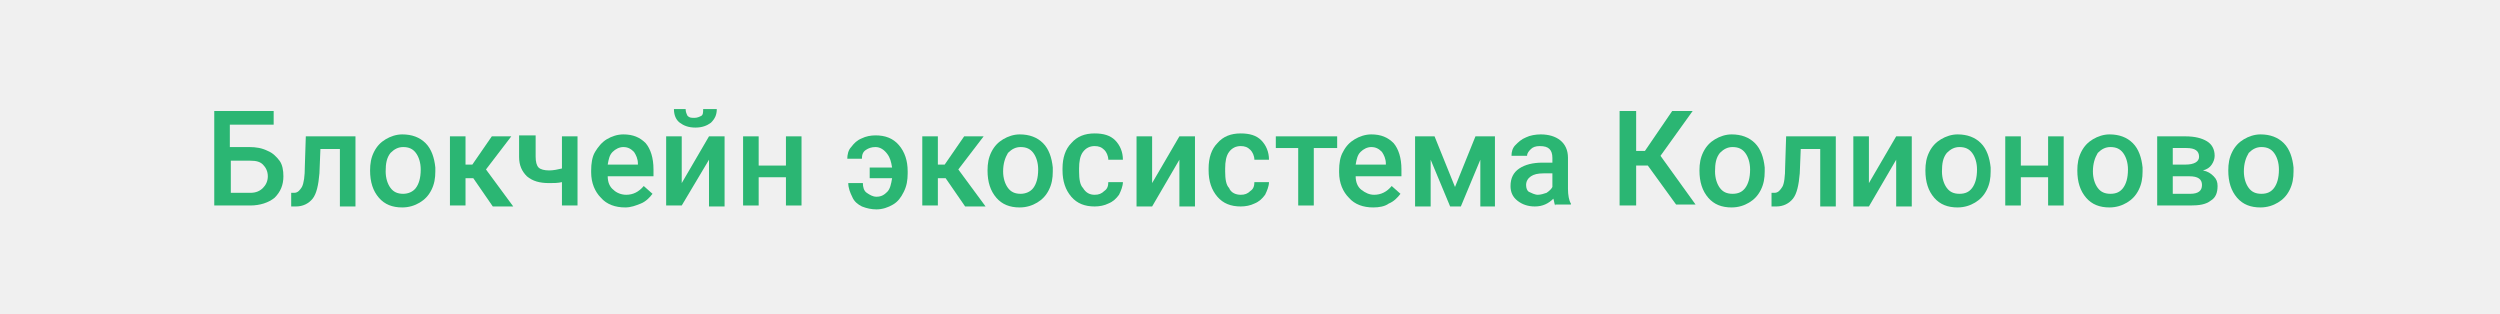
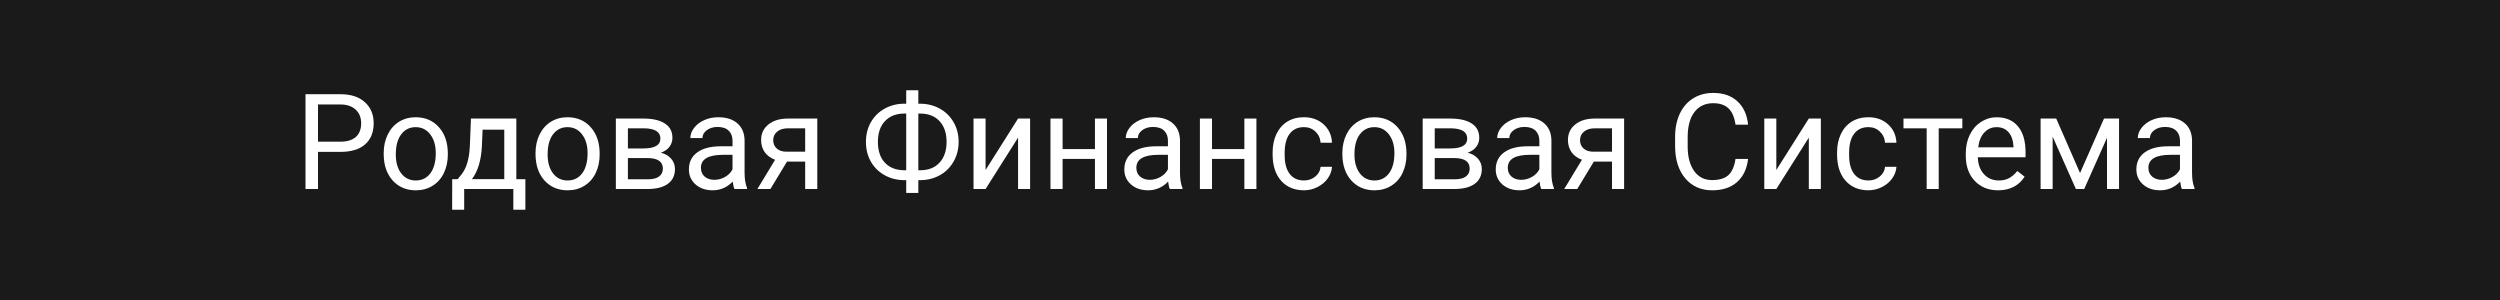
- <svg xmlns="http://www.w3.org/2000/svg" version="1.1" id="Слой_1" shape-rendering="geometricPrecision" text-rendering="geometricPrecision" image-rendering="optimizeQuality" x="0px" y="0px" viewBox="0 0 256.7 32.2" style="enable-background:new 0 0 256.7 32.2;" xml:space="preserve">
-   <style type="text/css">
+ <svg xmlns="http://www.w3.org/2000/svg" version="1.1" id="Слой_1" shape-rendering="geometricPrecision" text-rendering="geometricPrecision" image-rendering="optimizeQuality" x="0px" y="0px" viewBox="0 0 250 30" xml:space="preserve" width="250" height="30">
+   <defs id="defs63">
+     <rect x="20.149" y="-26.154" width="203.229" height="58.896" id="rect7702" />
+   </defs>
+   <style type="text/css" id="style2">
	.st0{fill:#2BB673;}
</style>
-   <g>
-     <path class="st0" d="M28.1,12.8h-4.5v2.3h2c0.7,0,1.3,0.1,1.9,0.4c0.5,0.2,0.9,0.6,1.2,1c0.3,0.4,0.4,1,0.4,1.6   c0,0.9-0.3,1.6-0.9,2.2c-0.6,0.5-1.5,0.8-2.5,0.8H22v-9.7h6.1V12.8z M23.7,16.5v3.3h2c0.6,0,1-0.2,1.3-0.5c0.3-0.3,0.5-0.7,0.5-1.2   c0-0.5-0.2-0.9-0.5-1.2c-0.3-0.3-0.7-0.4-1.3-0.4H23.7z" />
-     <path class="st0" d="M36.5,14v7.2h-1.6v-5.9h-2l-0.1,2.5c-0.1,1.2-0.3,2.1-0.7,2.6c-0.4,0.5-1,0.8-1.7,0.8h-0.5l0-1.4l0.3,0   c0.4,0,0.6-0.3,0.8-0.6c0.2-0.4,0.3-1.1,0.3-2.1l0.1-3.1H36.5z" />
-     <path class="st0" d="M38,17.5c0-0.7,0.1-1.3,0.4-1.9c0.3-0.6,0.7-1,1.2-1.3c0.5-0.3,1.1-0.5,1.7-0.5c1,0,1.8,0.3,2.4,0.9   c0.6,0.6,0.9,1.5,1,2.5l0,0.4c0,0.7-0.1,1.3-0.4,1.9c-0.3,0.6-0.7,1-1.2,1.3c-0.5,0.3-1.1,0.5-1.8,0.5c-1,0-1.8-0.3-2.4-1   S38,18.7,38,17.5L38,17.5z M39.6,17.6c0,0.7,0.2,1.3,0.5,1.7c0.3,0.4,0.7,0.6,1.3,0.6c0.5,0,1-0.2,1.3-0.6s0.5-1,0.5-1.9   c0-0.7-0.2-1.3-0.5-1.7c-0.3-0.4-0.7-0.6-1.3-0.6c-0.5,0-0.9,0.2-1.3,0.6C39.7,16.2,39.6,16.8,39.6,17.6z" />
-     <path class="st0" d="M48.6,18.3h-0.8v2.8h-1.6V14h1.6v2.9h0.7l2-2.9h2l-2.6,3.4l2.8,3.8h-2.1L48.6,18.3z" />
-     <path class="st0" d="M59.3,21.1h-1.6v-2.4c-0.4,0.1-0.9,0.1-1.3,0.1c-1,0-1.7-0.2-2.3-0.7c-0.5-0.5-0.8-1.1-0.8-2v-2.2H55v2.2   c0,0.5,0.1,0.9,0.3,1.1c0.2,0.2,0.6,0.3,1.1,0.3c0.4,0,0.9-0.1,1.3-0.2V14h1.6V21.1z" />
-     <path class="st0" d="M64.2,21.3c-1,0-1.9-0.3-2.5-1c-0.6-0.6-1-1.5-1-2.6v-0.2c0-0.7,0.1-1.4,0.4-1.9s0.7-1,1.2-1.3   c0.5-0.3,1.1-0.5,1.7-0.5c1,0,1.7,0.3,2.3,0.9c0.5,0.6,0.8,1.5,0.8,2.7v0.7h-4.7c0,0.6,0.2,1.1,0.6,1.4c0.3,0.3,0.8,0.5,1.3,0.5   c0.7,0,1.3-0.3,1.8-0.9l0.9,0.8c-0.3,0.4-0.7,0.8-1.2,1S64.8,21.3,64.2,21.3z M64,15.1c-0.4,0-0.8,0.2-1.1,0.5   c-0.3,0.3-0.4,0.7-0.5,1.3h3.1v-0.1c0-0.5-0.2-0.9-0.4-1.2C64.8,15.3,64.5,15.1,64,15.1z" />
-     <path class="st0" d="M72.8,14h1.6v7.2h-1.6v-4.8L70,21.1h-1.6V14H70v4.8L72.8,14z M73.6,11.2c0,0.6-0.2,1-0.6,1.4   c-0.4,0.3-0.9,0.5-1.6,0.5c-0.7,0-1.2-0.2-1.6-0.5s-0.6-0.8-0.6-1.4h1.2c0,0.3,0.1,0.5,0.2,0.7c0.2,0.2,0.4,0.2,0.7,0.2   s0.5-0.1,0.7-0.2s0.2-0.4,0.2-0.7H73.6z" />
-     <path class="st0" d="M82.3,21.1h-1.6v-2.9h-2.8v2.9h-1.6V14h1.6v3h2.8v-3h1.6V21.1z" />
-     <path class="st0" d="M89.9,15.1c-0.4,0-0.7,0.1-1,0.3c-0.3,0.2-0.4,0.5-0.4,0.9h-1.5c0-0.4,0.1-0.9,0.4-1.2   c0.3-0.4,0.6-0.7,1.1-0.9c0.4-0.2,0.9-0.3,1.4-0.3c1,0,1.8,0.3,2.4,1c0.6,0.7,0.9,1.6,0.9,2.7v0.2c0,0.7-0.1,1.3-0.4,1.9   c-0.3,0.6-0.6,1-1.1,1.3c-0.5,0.3-1.1,0.5-1.7,0.5c-0.5,0-1-0.1-1.5-0.3c-0.4-0.2-0.8-0.5-1-1c-0.2-0.4-0.4-0.9-0.4-1.4h1.5   c0,0.4,0.1,0.8,0.4,1s0.6,0.4,1,0.4c0.5,0,0.8-0.2,1.1-0.5c0.3-0.3,0.4-0.8,0.5-1.4h-2.3v-1.1h2.3c-0.1-0.6-0.2-1-0.5-1.4   S90.4,15.1,89.9,15.1z" />
-     <path class="st0" d="M97.1,18.3h-0.8v2.8h-1.6V14h1.6v2.9H97l2-2.9h2l-2.6,3.4l2.8,3.8h-2.1L97.1,18.3z" />
-     <path class="st0" d="M101.4,17.5c0-0.7,0.1-1.3,0.4-1.9c0.3-0.6,0.7-1,1.2-1.3c0.5-0.3,1.1-0.5,1.7-0.5c1,0,1.8,0.3,2.4,0.9   c0.6,0.6,0.9,1.5,1,2.5l0,0.4c0,0.7-0.1,1.3-0.4,1.9c-0.3,0.6-0.7,1-1.2,1.3c-0.5,0.3-1.1,0.5-1.8,0.5c-1,0-1.8-0.3-2.4-1   S101.4,18.7,101.4,17.5L101.4,17.5z M103,17.6c0,0.7,0.2,1.3,0.5,1.7c0.3,0.4,0.7,0.6,1.3,0.6c0.5,0,1-0.2,1.3-0.6s0.5-1,0.5-1.9   c0-0.7-0.2-1.3-0.5-1.7c-0.3-0.4-0.7-0.6-1.3-0.6c-0.5,0-0.9,0.2-1.3,0.6C103.2,16.2,103,16.8,103,17.6z" />
-     <path class="st0" d="M112.4,20c0.4,0,0.7-0.1,1-0.4c0.3-0.2,0.4-0.5,0.4-0.9h1.5c0,0.4-0.2,0.9-0.4,1.3c-0.3,0.4-0.6,0.7-1.1,0.9   c-0.4,0.2-0.9,0.3-1.4,0.3c-1,0-1.8-0.3-2.4-1c-0.6-0.7-0.9-1.6-0.9-2.7v-0.2c0-1.1,0.3-2,0.9-2.6c0.6-0.7,1.4-1,2.4-1   c0.9,0,1.6,0.2,2.1,0.7c0.5,0.5,0.8,1.2,0.8,2h-1.5c0-0.4-0.2-0.8-0.4-1c-0.3-0.3-0.6-0.4-1-0.4c-0.5,0-0.9,0.2-1.2,0.6   s-0.4,1-0.4,1.7v0.3c0,0.8,0.1,1.4,0.4,1.7C111.5,19.8,111.9,20,112.4,20z" />
-     <path class="st0" d="M121.1,14h1.6v7.2h-1.6v-4.8l-2.8,4.8h-1.6V14h1.6v4.8L121.1,14z" />
-     <path class="st0" d="M127.4,20c0.4,0,0.7-0.1,1-0.4c0.3-0.2,0.4-0.5,0.4-0.9h1.5c0,0.4-0.2,0.9-0.4,1.3c-0.3,0.4-0.6,0.7-1.1,0.9   c-0.4,0.2-0.9,0.3-1.4,0.3c-1,0-1.8-0.3-2.4-1c-0.6-0.7-0.9-1.6-0.9-2.7v-0.2c0-1.1,0.3-2,0.9-2.6c0.6-0.7,1.4-1,2.4-1   c0.9,0,1.6,0.2,2.1,0.7c0.5,0.5,0.8,1.2,0.8,2h-1.5c0-0.4-0.2-0.8-0.4-1c-0.3-0.3-0.6-0.4-1-0.4c-0.5,0-0.9,0.2-1.2,0.6   s-0.4,1-0.4,1.7v0.3c0,0.8,0.1,1.4,0.4,1.7C126.4,19.8,126.9,20,127.4,20z" />
-     <path class="st0" d="M137.2,15.2h-2.3v5.9h-1.6v-5.9H131V14h6.3V15.2z" />
-     <path class="st0" d="M141,21.3c-1,0-1.9-0.3-2.5-1c-0.6-0.6-1-1.5-1-2.6v-0.2c0-0.7,0.1-1.4,0.4-1.9c0.3-0.6,0.7-1,1.2-1.3   c0.5-0.3,1.1-0.5,1.7-0.5c1,0,1.7,0.3,2.3,0.9c0.5,0.6,0.8,1.5,0.8,2.7v0.7h-4.7c0,0.6,0.2,1.1,0.6,1.4s0.8,0.5,1.3,0.5   c0.7,0,1.3-0.3,1.8-0.9l0.9,0.8c-0.3,0.4-0.7,0.8-1.2,1C142.2,21.2,141.6,21.3,141,21.3z M140.8,15.1c-0.4,0-0.8,0.2-1.1,0.5   c-0.3,0.3-0.4,0.7-0.5,1.3h3.1v-0.1c0-0.5-0.2-0.9-0.4-1.2C141.6,15.3,141.3,15.1,140.8,15.1z" />
-     <path class="st0" d="M149.4,19.2l2.1-5.2h2v7.2H152v-4.8l-2,4.8h-1.1l-2-4.8v4.8h-1.6V14h2L149.4,19.2z" />
-     <path class="st0" d="M159.7,21.1c-0.1-0.1-0.1-0.4-0.2-0.7c-0.5,0.5-1.1,0.8-1.9,0.8c-0.7,0-1.3-0.2-1.8-0.6   c-0.5-0.4-0.7-0.9-0.7-1.5c0-0.8,0.3-1.4,0.9-1.8c0.6-0.4,1.4-0.6,2.4-0.6h1v-0.5c0-0.4-0.1-0.7-0.3-0.9c-0.2-0.2-0.5-0.3-1-0.3   c-0.4,0-0.7,0.1-0.9,0.3c-0.2,0.2-0.4,0.4-0.4,0.7h-1.6c0-0.4,0.1-0.8,0.4-1.1c0.3-0.3,0.6-0.6,1.1-0.8c0.4-0.2,1-0.3,1.5-0.3   c0.8,0,1.5,0.2,2,0.6s0.8,1,0.8,1.8v3.2c0,0.6,0.1,1.2,0.3,1.5v0.1H159.7z M157.9,20c0.3,0,0.6-0.1,0.9-0.2   c0.3-0.2,0.5-0.4,0.6-0.6v-1.4h-0.9c-0.6,0-1,0.1-1.3,0.3c-0.3,0.2-0.5,0.5-0.5,0.9c0,0.3,0.1,0.6,0.3,0.7S157.6,20,157.9,20z" />
-     <path class="st0" d="M169.2,17H168v4.1h-1.7v-9.7h1.7v4.1h0.9l2.8-4.1h2.1l-3.3,4.6l3.6,5h-2L169.2,17z" />
-     <path class="st0" d="M174.5,17.5c0-0.7,0.1-1.3,0.4-1.9s0.7-1,1.2-1.3c0.5-0.3,1.1-0.5,1.7-0.5c1,0,1.8,0.3,2.4,0.9   c0.6,0.6,0.9,1.5,1,2.5l0,0.4c0,0.7-0.1,1.3-0.4,1.9s-0.7,1-1.2,1.3c-0.5,0.3-1.1,0.5-1.8,0.5c-1,0-1.8-0.3-2.4-1   S174.5,18.7,174.5,17.5L174.5,17.5z M176.1,17.6c0,0.7,0.2,1.3,0.5,1.7s0.7,0.6,1.3,0.6s1-0.2,1.3-0.6c0.3-0.4,0.5-1,0.5-1.9   c0-0.7-0.2-1.3-0.5-1.7c-0.3-0.4-0.7-0.6-1.3-0.6c-0.5,0-0.9,0.2-1.3,0.6C176.2,16.2,176.1,16.8,176.1,17.6z" />
-     <path class="st0" d="M188.5,14v7.2h-1.6v-5.9h-2l-0.1,2.5c-0.1,1.2-0.3,2.1-0.7,2.6s-1,0.8-1.7,0.8h-0.5l0-1.4l0.3,0   c0.4,0,0.6-0.3,0.8-0.6s0.3-1.1,0.3-2.1l0.1-3.1H188.5z" />
-     <path class="st0" d="M194.7,14h1.6v7.2h-1.6v-4.8l-2.8,4.8h-1.6V14h1.6v4.8L194.7,14z" />
-     <path class="st0" d="M197.7,17.5c0-0.7,0.1-1.3,0.4-1.9s0.7-1,1.2-1.3c0.5-0.3,1.1-0.5,1.7-0.5c1,0,1.8,0.3,2.4,0.9   c0.6,0.6,0.9,1.5,1,2.5l0,0.4c0,0.7-0.1,1.3-0.4,1.9s-0.7,1-1.2,1.3c-0.5,0.3-1.1,0.5-1.8,0.5c-1,0-1.8-0.3-2.4-1   S197.7,18.7,197.7,17.5L197.7,17.5z M199.4,17.6c0,0.7,0.2,1.3,0.5,1.7s0.7,0.6,1.3,0.6s1-0.2,1.3-0.6c0.3-0.4,0.5-1,0.5-1.9   c0-0.7-0.2-1.3-0.5-1.7c-0.3-0.4-0.7-0.6-1.3-0.6c-0.5,0-0.9,0.2-1.3,0.6C199.5,16.2,199.4,16.8,199.4,17.6z" />
-     <path class="st0" d="M211.9,21.1h-1.6v-2.9h-2.8v2.9h-1.6V14h1.6v3h2.8v-3h1.6V21.1z" />
-     <path class="st0" d="M213.3,17.5c0-0.7,0.1-1.3,0.4-1.9s0.7-1,1.2-1.3c0.5-0.3,1.1-0.5,1.7-0.5c1,0,1.8,0.3,2.4,0.9   c0.6,0.6,0.9,1.5,1,2.5l0,0.4c0,0.7-0.1,1.3-0.4,1.9s-0.7,1-1.2,1.3c-0.5,0.3-1.1,0.5-1.8,0.5c-1,0-1.8-0.3-2.4-1   S213.3,18.7,213.3,17.5L213.3,17.5z M214.9,17.6c0,0.7,0.2,1.3,0.5,1.7s0.7,0.6,1.3,0.6s1-0.2,1.3-0.6c0.3-0.4,0.5-1,0.5-1.9   c0-0.7-0.2-1.3-0.5-1.7c-0.3-0.4-0.7-0.6-1.3-0.6c-0.5,0-0.9,0.2-1.3,0.6C215.1,16.2,214.9,16.8,214.9,17.6z" />
-     <path class="st0" d="M221.5,21.1V14h2.9c1,0,1.7,0.2,2.2,0.5c0.5,0.3,0.8,0.8,0.8,1.5c0,0.3-0.1,0.6-0.3,0.9s-0.5,0.5-0.9,0.6   c0.5,0.1,0.8,0.3,1.1,0.6c0.3,0.3,0.4,0.6,0.4,1c0,0.7-0.2,1.2-0.7,1.5c-0.5,0.4-1.2,0.5-2.1,0.5H221.5z M223.1,16.9h1.3   c0.9,0,1.4-0.3,1.4-0.8c0-0.6-0.4-0.9-1.3-0.9h-1.4V16.9z M223.1,18.1v1.8h1.8c0.8,0,1.2-0.3,1.2-0.9c0-0.6-0.4-0.9-1.3-0.9H223.1z   " />
-     <path class="st0" d="M228.8,17.5c0-0.7,0.1-1.3,0.4-1.9s0.7-1,1.2-1.3c0.5-0.3,1.1-0.5,1.7-0.5c1,0,1.8,0.3,2.4,0.9   c0.6,0.6,0.9,1.5,1,2.5l0,0.4c0,0.7-0.1,1.3-0.4,1.9s-0.7,1-1.2,1.3c-0.5,0.3-1.1,0.5-1.8,0.5c-1,0-1.8-0.3-2.4-1   S228.8,18.7,228.8,17.5L228.8,17.5z M230.4,17.6c0,0.7,0.2,1.3,0.5,1.7s0.7,0.6,1.3,0.6s1-0.2,1.3-0.6c0.3-0.4,0.5-1,0.5-1.9   c0-0.7-0.2-1.3-0.5-1.7c-0.3-0.4-0.7-0.6-1.3-0.6c-0.5,0-0.9,0.2-1.3,0.6C230.6,16.2,230.4,16.8,230.4,17.6z" />
+   <path id="rect16068" style="fill:#1a1a1a;fill-rule:evenodd;stroke-width:18.083;stroke-linecap:round;stroke-linejoin:round;paint-order:markers stroke fill;stop-color:#000000" d="M 0,0 H 250 V 30 H 0 Z" />
+   <g aria-label="Родовая Финансовая Система" transform="translate(9.301669,33.38739)" id="text7700" style="font-size:13.333px;line-height:1.25;font-family:Roboto;-inkscape-font-specification:Roboto;white-space:pre;shape-inside:url(#rect7702);fill:#ffffff">
+     <path d="m 22.499,-18.199 v 3.711 h -1.25 v -9.479 h 3.496 q 1.556,0 2.435,0.794 0.885,0.794 0.885,2.103 0,1.38 -0.866,2.129 -0.859,0.742 -2.467,0.742 z m 0,-1.022 h 2.246 q 1.003,0 1.536,-0.469 0.534,-0.475 0.534,-1.367 0,-0.846 -0.534,-1.354 -0.534,-0.508 -1.465,-0.527 h -2.318 z" id="path976" />
+     <path d="m 29.068,-18.075 q 0,-1.035 0.404,-1.862 0.41,-0.827 1.133,-1.276 0.729,-0.449 1.66,-0.449 1.439,0 2.324,0.996 0.892,0.996 0.892,2.65 v 0.085 q 0,1.029 -0.397,1.849 -0.391,0.814 -1.126,1.27 -0.729,0.456 -1.68,0.456 -1.432,0 -2.324,-0.996 -0.885,-0.996 -0.885,-2.637 z m 1.211,0.143 q 0,1.172 0.54,1.882 0.547,0.71 1.458,0.71 0.918,0 1.458,-0.716 0.54,-0.723 0.54,-2.018 0,-1.159 -0.553,-1.875 -0.547,-0.723 -1.458,-0.723 -0.892,0 -1.439,0.71 -0.547,0.71 -0.547,2.031 z" id="path978" />
+     <path d="m 36.464,-15.471 0.417,-0.514 q 0.703,-0.911 0.801,-2.734 l 0.111,-2.812 h 4.538 v 6.061 h 0.905 v 3.053 h -1.204 v -2.07 h -4.915 v 2.07 h -1.204 l 0.006,-3.053 z m 1.426,0 h 3.236 v -4.948 h -2.168 l -0.072,1.68 q -0.111,2.103 -0.996,3.268 z" id="path980" />
+     <path d="m 44.25,-18.075 q 0,-1.035 0.404,-1.862 0.41,-0.827 1.133,-1.276 0.729,-0.449 1.66,-0.449 1.439,0 2.324,0.996 0.892,0.996 0.892,2.65 v 0.085 q 0,1.029 -0.397,1.849 -0.391,0.814 -1.126,1.27 -0.729,0.456 -1.68,0.456 -1.432,0 -2.324,-0.996 -0.885,-0.996 -0.885,-2.637 z m 1.211,0.143 q 0,1.172 0.54,1.882 0.547,0.71 1.458,0.71 0.918,0 1.458,-0.716 0.54,-0.723 0.54,-2.018 0,-1.159 -0.553,-1.875 -0.547,-0.723 -1.458,-0.723 -0.892,0 -1.439,0.71 -0.547,0.71 -0.547,2.031 z" id="path982" />
+     <path d="m 52.284,-14.488 v -7.044 h 2.747 q 1.406,0 2.155,0.495 0.755,0.488 0.755,1.439 0,0.488 -0.293,0.885 -0.293,0.391 -0.866,0.599 0.638,0.15 1.022,0.586 0.391,0.436 0.391,1.042 0,0.97 -0.716,1.484 -0.71,0.514 -2.012,0.514 z m 1.204,-3.092 v 2.122 h 1.992 q 0.755,0 1.126,-0.28 0.378,-0.28 0.378,-0.788 0,-1.055 -1.549,-1.055 z m 0,-0.964 h 1.556 q 1.693,0 1.693,-0.99 0,-0.99 -1.602,-1.022 h -1.647 z" id="path984" />
+     <path d="m 64.139,-14.488 q -0.104,-0.208 -0.169,-0.742 -0.84,0.872 -2.005,0.872 -1.042,0 -1.712,-0.586 -0.664,-0.592 -0.664,-1.497 0,-1.1 0.833,-1.706 0.84,-0.612 2.357,-0.612 h 1.172 v -0.553 q 0,-0.632 -0.378,-1.003 -0.378,-0.378 -1.113,-0.378 -0.645,0 -1.081,0.326 -0.436,0.326 -0.436,0.788 h -1.211 q 0,-0.527 0.371,-1.016 0.378,-0.495 1.016,-0.781 0.645,-0.286 1.413,-0.286 1.217,0 1.908,0.612 0.69,0.605 0.716,1.673 v 3.242 q 0,0.97 0.247,1.543 v 0.104 z m -1.999,-0.918 q 0.566,0 1.074,-0.293 0.508,-0.293 0.736,-0.762 v -1.445 h -0.944 q -2.214,0 -2.214,1.296 0,0.566 0.378,0.885 0.378,0.319 0.97,0.319 z" id="path986" />
+     <path d="m 72.427,-21.532 v 7.044 h -1.211 v -2.741 h -1.816 l -1.66,2.741 h -1.302 l 1.771,-2.923 q -0.677,-0.247 -1.042,-0.762 -0.358,-0.521 -0.358,-1.211 0,-0.964 0.723,-1.549 0.723,-0.592 1.934,-0.599 z m -4.408,2.161 q 0,0.514 0.352,0.833 0.352,0.312 0.931,0.319 h 1.914 v -2.337 H 69.484 q -0.671,0 -1.068,0.332 -0.397,0.326 -0.397,0.853 z" id="path988" />
+     <path d="m 82.531,-23.016 h 0.202 q 1.074,0.006 1.96,0.501 0.885,0.495 1.374,1.367 0.495,0.866 0.495,1.94 0,1.081 -0.495,1.96 -0.495,0.879 -1.367,1.374 -0.872,0.488 -1.94,0.501 h -0.228 v 1.276 H 81.32 v -1.276 h -0.182 q -1.087,0 -1.979,-0.495 -0.885,-0.495 -1.38,-1.367 -0.488,-0.872 -0.488,-1.96 0,-1.087 0.488,-1.96 0.495,-0.872 1.38,-1.367 0.892,-0.495 1.979,-0.495 h 0.182 v -1.341 h 1.211 z m -1.393,0.983 q -1.224,0 -1.94,0.755 -0.71,0.749 -0.71,2.083 0,1.341 0.71,2.09 0.71,0.742 1.953,0.742 h 0.169 v -5.671 z m 1.393,0 v 5.671 h 0.182 q 1.243,0 1.94,-0.762 0.703,-0.768 0.703,-2.083 0,-1.302 -0.703,-2.064 -0.697,-0.762 -1.966,-0.762 z" id="path990" />
+     <path d="m 92.505,-21.532 h 1.204 v 7.044 h -1.204 v -5.137 l -3.249,5.137 h -1.204 v -7.044 h 1.204 v 5.143 z" id="path992" />
+     <path d="m 101.398,-14.488 h -1.204 v -3.008 h -3.236 v 3.008 h -1.211 v -7.044 h 1.211 v 3.053 h 3.236 v -3.053 h 1.204 z" id="path994" />
+     <path d="m 107.681,-14.488 q -0.104,-0.208 -0.169,-0.742 -0.84,0.872 -2.005,0.872 -1.042,0 -1.712,-0.586 -0.664,-0.592 -0.664,-1.497 0,-1.1 0.833,-1.706 0.84,-0.612 2.357,-0.612 h 1.172 v -0.553 q 0,-0.632 -0.378,-1.003 -0.378,-0.378 -1.113,-0.378 -0.645,0 -1.081,0.326 -0.436,0.326 -0.436,0.788 h -1.211 q 0,-0.527 0.371,-1.016 0.378,-0.495 1.016,-0.781 0.645,-0.286 1.413,-0.286 1.217,0 1.908,0.612 0.69,0.605 0.716,1.673 v 3.242 q 0,0.97 0.247,1.543 v 0.104 z m -1.999,-0.918 q 0.566,0 1.074,-0.293 0.508,-0.293 0.736,-0.762 v -1.445 h -0.944 q -2.214,0 -2.214,1.296 0,0.566 0.378,0.885 0.378,0.319 0.97,0.319 z" id="path996" />
+     <path d="m 116.34,-14.488 h -1.204 v -3.008 h -3.236 v 3.008 h -1.211 v -7.044 h 1.211 v 3.053 h 3.236 v -3.053 h 1.204 z" id="path998" />
+     <path d="m 121.099,-15.341 q 0.645,0 1.126,-0.391 0.482,-0.391 0.534,-0.977 h 1.139 q -0.033,0.605 -0.417,1.152 -0.384,0.547 -1.029,0.872 -0.638,0.326 -1.354,0.326 -1.439,0 -2.292,-0.957 -0.846,-0.964 -0.846,-2.63 v -0.202 q 0,-1.029 0.378,-1.829 0.378,-0.801 1.081,-1.243 0.71,-0.443 1.673,-0.443 1.185,0 1.966,0.71 0.788,0.71 0.84,1.842 h -1.139 q -0.052,-0.684 -0.521,-1.12 -0.462,-0.443 -1.146,-0.443 -0.918,0 -1.426,0.664 -0.501,0.658 -0.501,1.908 v 0.228 q 0,1.217 0.501,1.875 0.501,0.658 1.432,0.658 z" id="path1000" />
+     <path d="m 124.933,-18.075 q 0,-1.035 0.404,-1.862 0.41,-0.827 1.133,-1.276 0.729,-0.449 1.66,-0.449 1.439,0 2.324,0.996 0.892,0.996 0.892,2.65 v 0.085 q 0,1.029 -0.397,1.849 -0.391,0.814 -1.126,1.27 -0.729,0.456 -1.68,0.456 -1.432,0 -2.324,-0.996 -0.885,-0.996 -0.885,-2.637 z m 1.211,0.143 q 0,1.172 0.54,1.882 0.547,0.71 1.458,0.71 0.918,0 1.458,-0.716 0.54,-0.723 0.54,-2.018 0,-1.159 -0.553,-1.875 -0.547,-0.723 -1.458,-0.723 -0.892,0 -1.439,0.71 -0.547,0.71 -0.547,2.031 z" id="path1002" />
+     <path d="m 132.967,-14.488 v -7.044 h 2.747 q 1.406,0 2.155,0.495 0.755,0.488 0.755,1.439 0,0.488 -0.293,0.885 -0.293,0.391 -0.866,0.599 0.638,0.15 1.022,0.586 0.391,0.436 0.391,1.042 0,0.97 -0.716,1.484 -0.71,0.514 -2.012,0.514 z m 1.204,-3.092 v 2.122 h 1.992 q 0.755,0 1.126,-0.28 0.378,-0.28 0.378,-0.788 0,-1.055 -1.549,-1.055 z m 0,-0.964 h 1.556 q 1.693,0 1.693,-0.99 0,-0.99 -1.602,-1.022 h -1.647 z" id="path1004" />
+     <path d="m 144.823,-14.488 q -0.104,-0.208 -0.169,-0.742 -0.84,0.872 -2.005,0.872 -1.042,0 -1.712,-0.586 -0.664,-0.592 -0.664,-1.497 0,-1.1 0.833,-1.706 0.84,-0.612 2.357,-0.612 h 1.172 v -0.553 q 0,-0.632 -0.378,-1.003 -0.378,-0.378 -1.113,-0.378 -0.645,0 -1.081,0.326 -0.436,0.326 -0.436,0.788 h -1.211 q 0,-0.527 0.371,-1.016 0.378,-0.495 1.016,-0.781 0.645,-0.286 1.413,-0.286 1.217,0 1.908,0.612 0.69,0.605 0.716,1.673 v 3.242 q 0,0.97 0.247,1.543 v 0.104 z m -1.999,-0.918 q 0.566,0 1.074,-0.293 0.508,-0.293 0.736,-0.762 v -1.445 h -0.944 q -2.214,0 -2.214,1.296 0,0.566 0.378,0.885 0.378,0.319 0.97,0.319 z" id="path1006" />
+     <path d="m 153.11,-21.532 v 7.044 h -1.211 v -2.741 h -1.816 l -1.66,2.741 h -1.302 l 1.771,-2.923 q -0.677,-0.247 -1.042,-0.762 -0.358,-0.521 -0.358,-1.211 0,-0.964 0.723,-1.549 0.723,-0.592 1.934,-0.599 z m -4.408,2.161 q 0,0.514 0.352,0.833 0.352,0.312 0.931,0.319 h 1.914 v -2.337 h -1.732 q -0.671,0 -1.068,0.332 -0.397,0.326 -0.397,0.853 z" id="path1008" />
+     <path d="m 165.506,-17.495 q -0.176,1.504 -1.113,2.324 -0.931,0.814 -2.48,0.814 -1.68,0 -2.695,-1.204 -1.009,-1.204 -1.009,-3.223 v -0.911 q 0,-1.322 0.469,-2.324 0.475,-1.003 1.341,-1.536 0.866,-0.54 2.005,-0.54 1.51,0 2.422,0.846 0.911,0.84 1.061,2.331 h -1.257 q -0.163,-1.133 -0.71,-1.641 -0.54,-0.508 -1.517,-0.508 -1.198,0 -1.881,0.885 -0.677,0.885 -0.677,2.52 v 0.918 q 0,1.543 0.645,2.454 0.645,0.911 1.803,0.911 1.042,0 1.595,-0.469 0.56,-0.475 0.742,-1.647 z" id="path1010" />
+     <path d="m 171.58,-21.532 h 1.204 v 7.044 h -1.204 v -5.137 l -3.249,5.137 h -1.204 v -7.044 h 1.204 v 5.143 z" id="path1012" />
+     <path d="m 177.544,-15.341 q 0.645,0 1.126,-0.391 0.482,-0.391 0.534,-0.977 h 1.139 q -0.033,0.605 -0.417,1.152 -0.384,0.547 -1.029,0.872 -0.638,0.326 -1.354,0.326 -1.439,0 -2.292,-0.957 -0.846,-0.964 -0.846,-2.63 v -0.202 q 0,-1.029 0.378,-1.829 0.378,-0.801 1.081,-1.243 0.71,-0.443 1.673,-0.443 1.185,0 1.966,0.71 0.788,0.71 0.84,1.842 h -1.139 q -0.052,-0.684 -0.521,-1.12 -0.462,-0.443 -1.146,-0.443 -0.918,0 -1.426,0.664 -0.501,0.658 -0.501,1.908 v 0.228 q 0,1.217 0.501,1.875 0.501,0.658 1.432,0.658 z" id="path1014" />
+     <path d="m 186.932,-20.555 h -2.363 v 6.068 h -1.204 v -6.068 h -2.318 v -0.977 h 5.885 z" id="path1016" />
+     <path d="m 190.506,-14.357 q -1.432,0 -2.331,-0.937 -0.898,-0.944 -0.898,-2.52 v -0.221 q 0,-1.048 0.397,-1.868 0.404,-0.827 1.12,-1.289 0.723,-0.469 1.562,-0.469 1.374,0 2.135,0.905 0.762,0.905 0.762,2.591 v 0.501 h -4.772 q 0.026,1.042 0.605,1.686 0.586,0.638 1.484,0.638 0.638,0 1.081,-0.26 0.443,-0.26 0.775,-0.69 l 0.736,0.573 q -0.885,1.361 -2.656,1.361 z m -0.15,-6.315 q -0.729,0 -1.224,0.534 -0.495,0.527 -0.612,1.484 h 3.529 v -0.091 q -0.052,-0.918 -0.495,-1.419 -0.443,-0.508 -1.198,-0.508 z" id="path1018" />
+     <path d="m 198.703,-16.083 2.396,-5.449 h 1.504 v 7.044 h -1.204 v -5.124 l -2.279,5.124 h -0.833 l -2.324,-5.234 v 5.234 h -1.204 v -7.044 h 1.562 z" id="path1020" />
+     <path d="m 208.885,-14.488 q -0.104,-0.208 -0.169,-0.742 -0.84,0.872 -2.005,0.872 -1.042,0 -1.712,-0.586 -0.664,-0.592 -0.664,-1.497 0,-1.1 0.833,-1.706 0.84,-0.612 2.357,-0.612 h 1.172 v -0.553 q 0,-0.632 -0.378,-1.003 -0.378,-0.378 -1.113,-0.378 -0.645,0 -1.081,0.326 -0.436,0.326 -0.436,0.788 h -1.211 q 0,-0.527 0.371,-1.016 0.378,-0.495 1.016,-0.781 0.645,-0.286 1.413,-0.286 1.217,0 1.908,0.612 0.69,0.605 0.716,1.673 v 3.242 q 0,0.97 0.247,1.543 v 0.104 z m -1.999,-0.918 q 0.566,0 1.074,-0.293 0.508,-0.293 0.736,-0.762 v -1.445 h -0.944 q -2.214,0 -2.214,1.296 0,0.566 0.378,0.885 0.378,0.319 0.97,0.319 z" id="path1022" />
  </g>
</svg>
